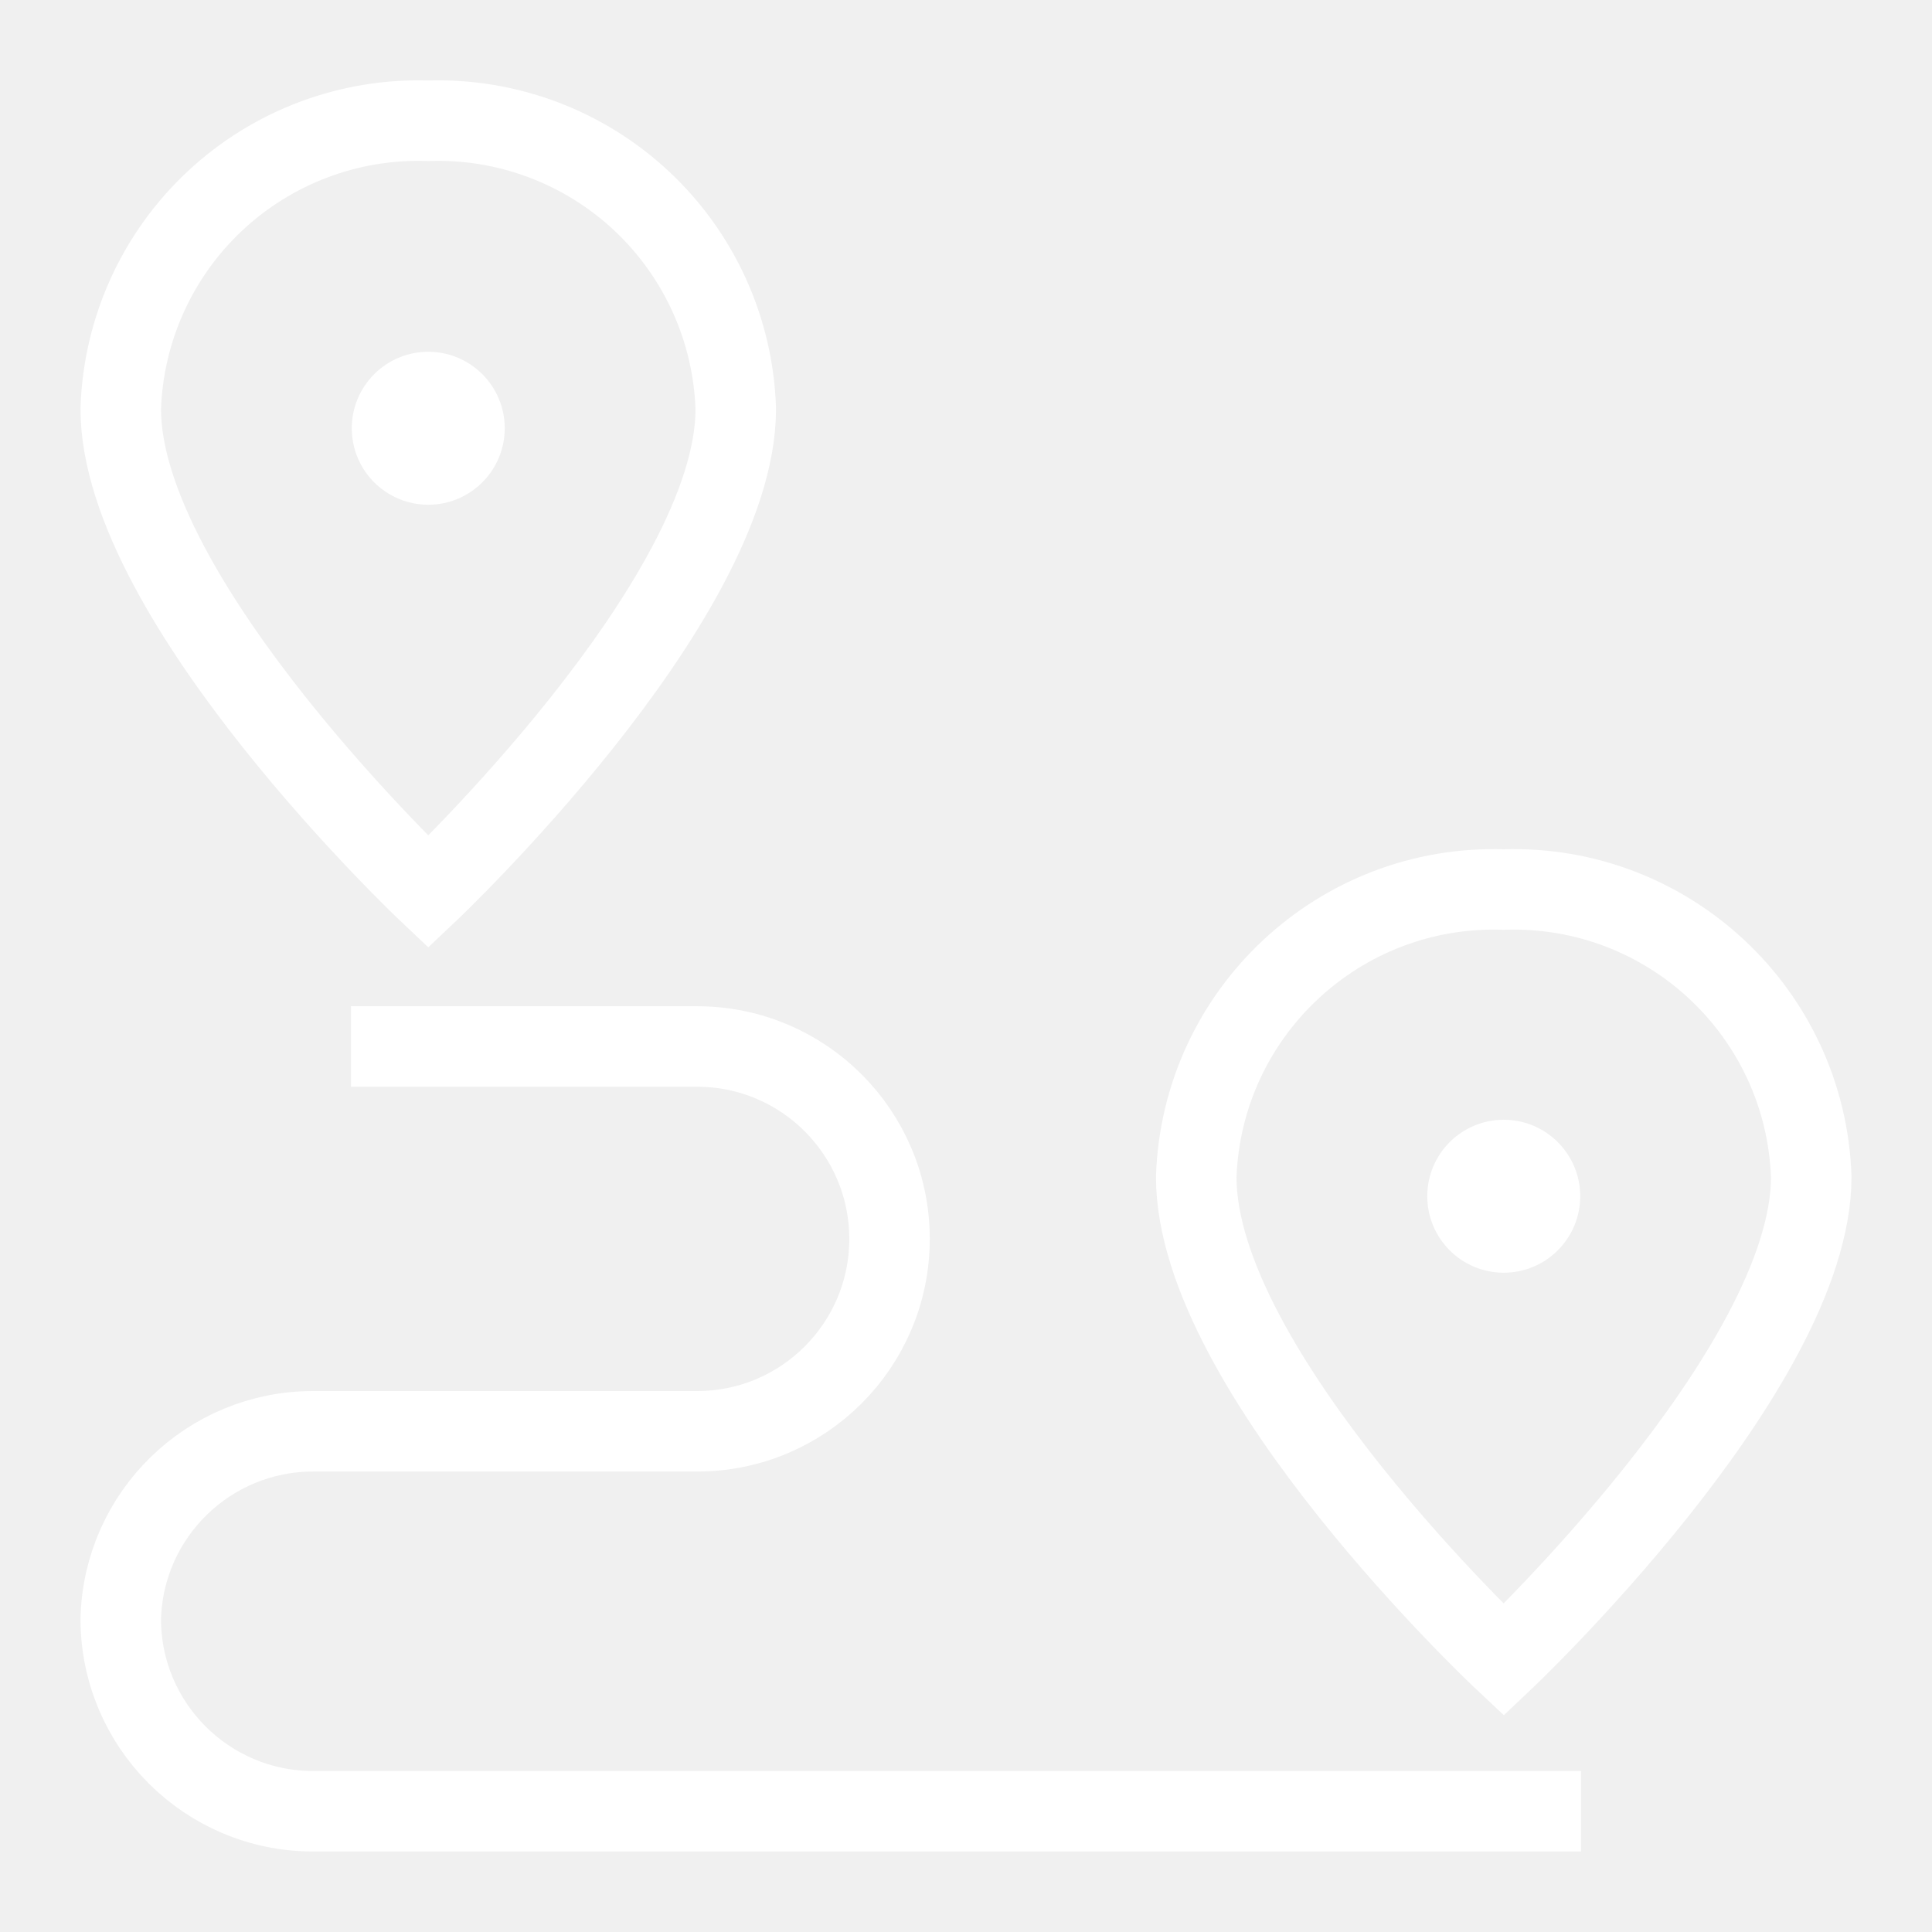
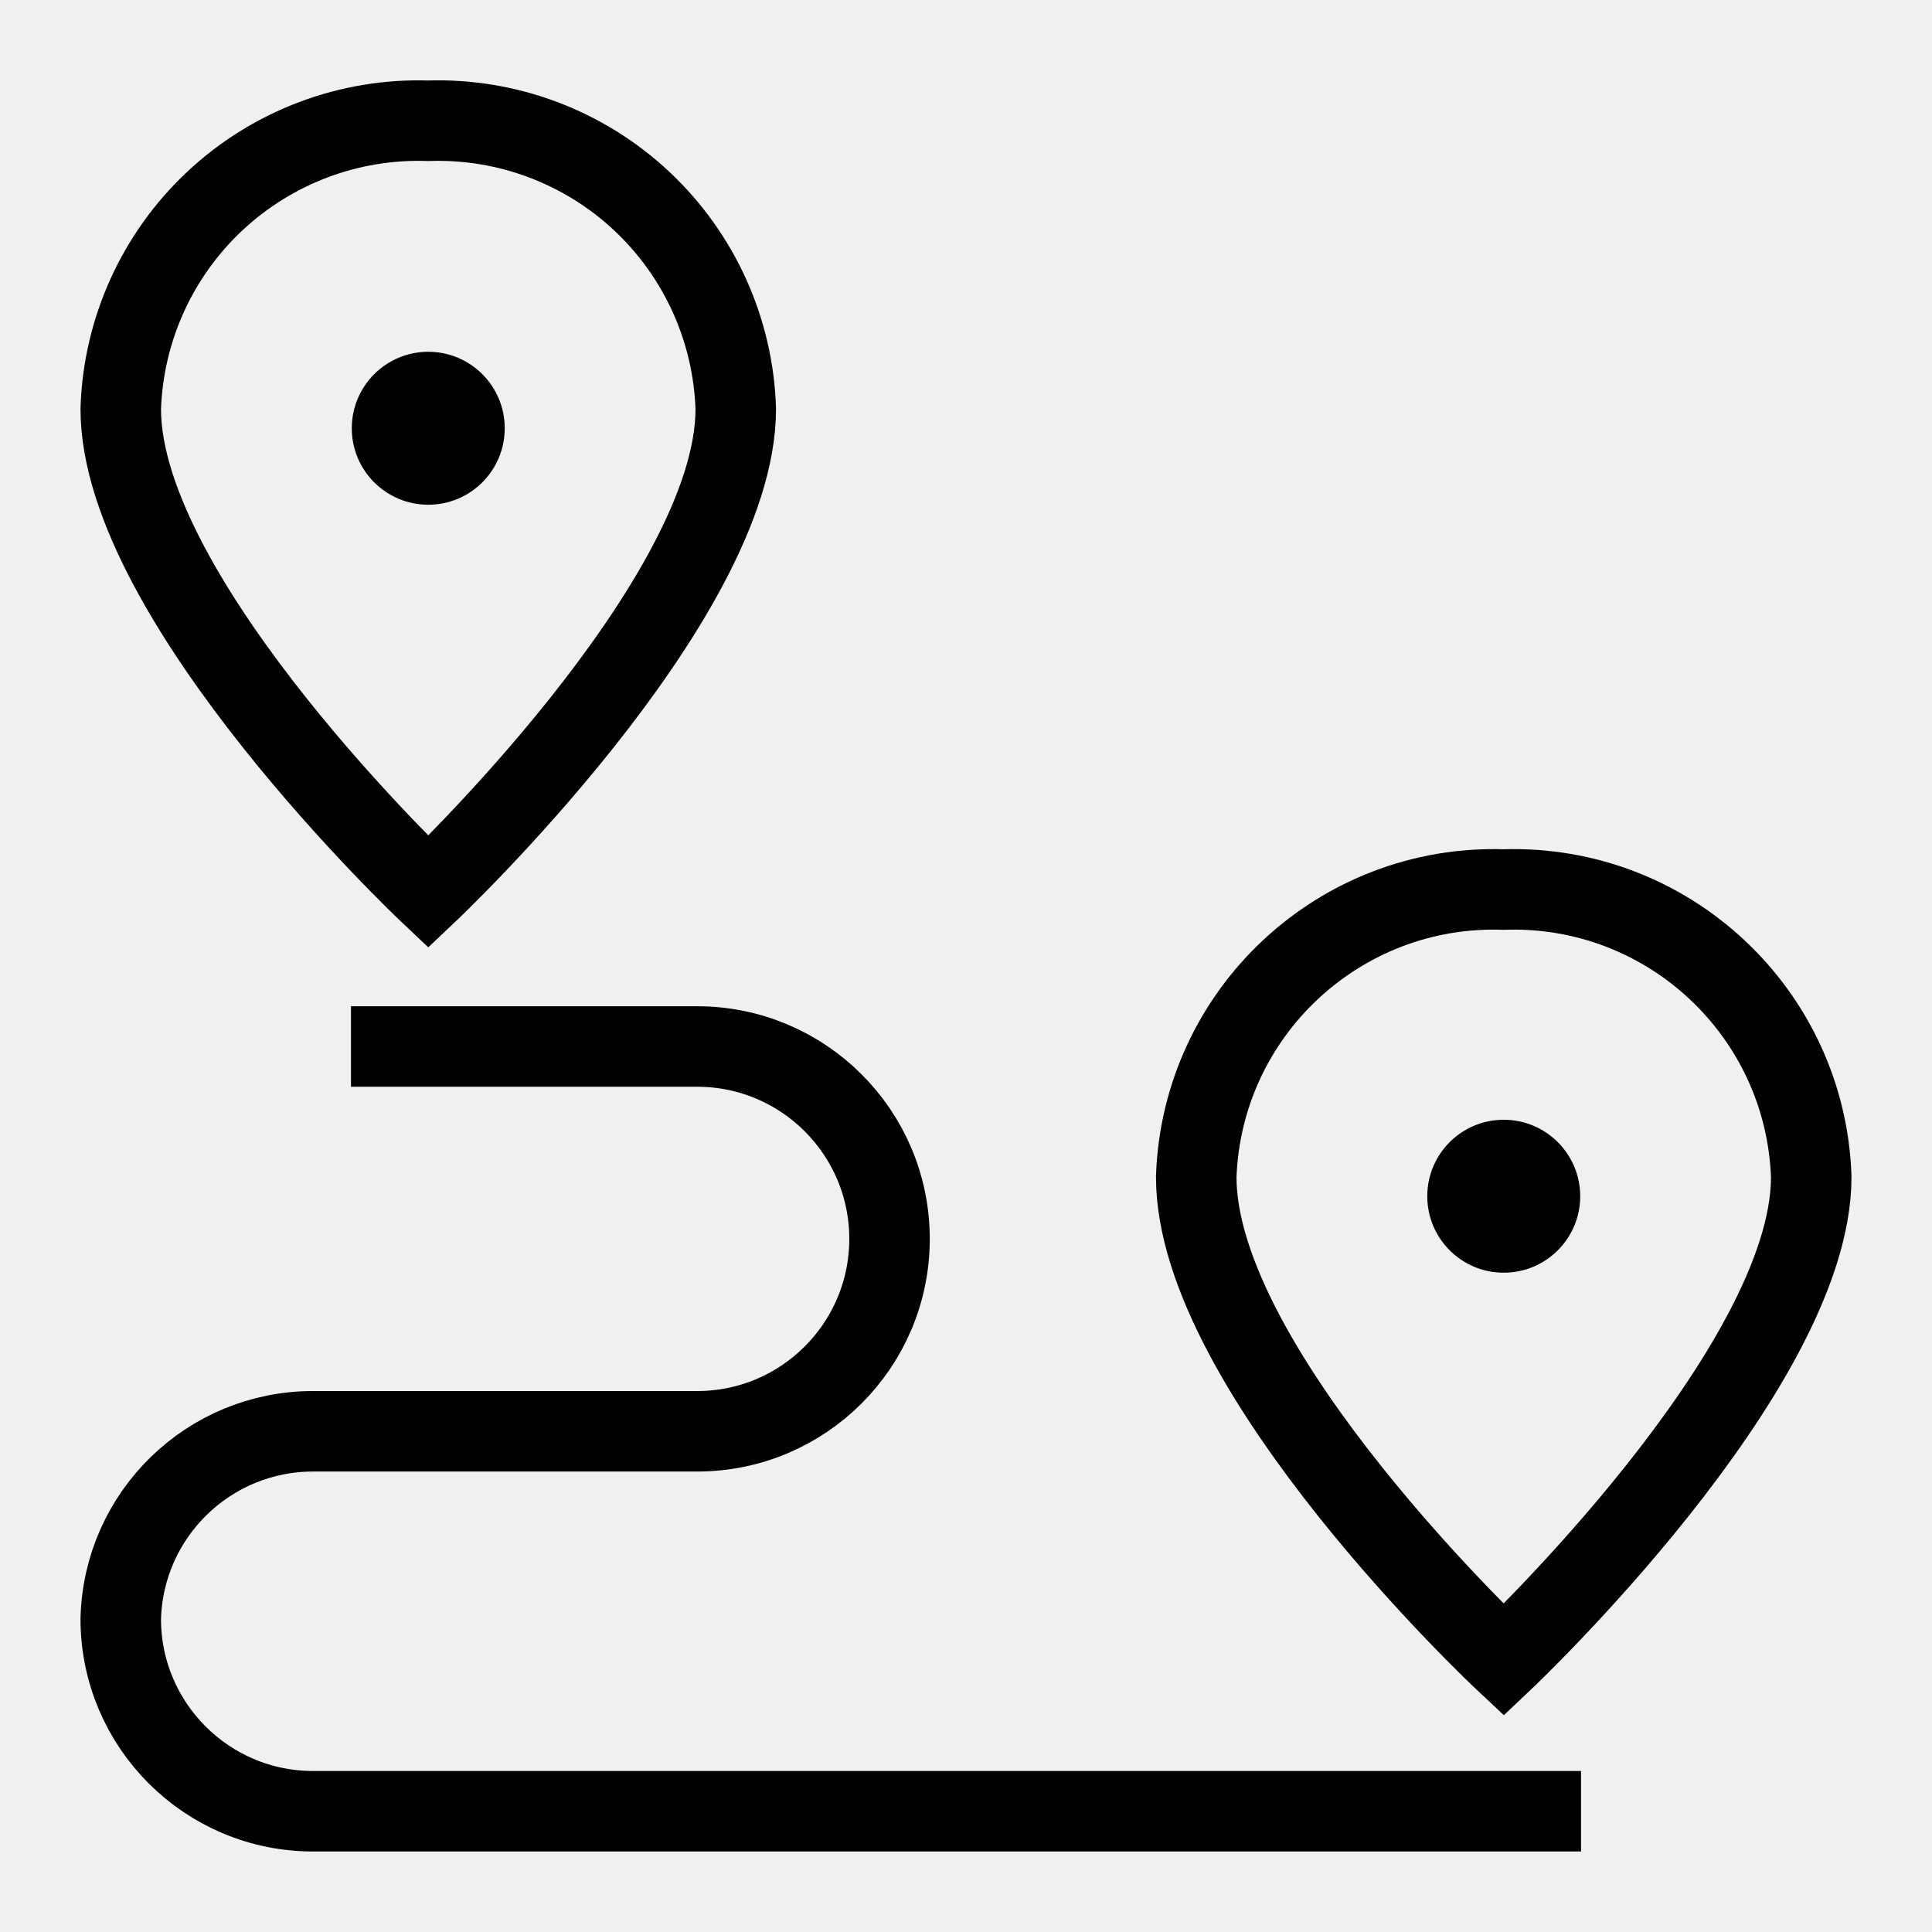
<svg xmlns="http://www.w3.org/2000/svg" width="800px" height="800px" viewBox="0 0 24 24" id="Layer_1" data-name="Layer 1">
  <defs>
-     <style>.cls-1{fill:none;stroke:#ffffff;stroke-miterlimit:10;stroke-width:1px;}.cls-2{fill:#ffffff;}</style>
+     <style>.cls-1{fill:none;stroke:#000000;stroke-miterlimit:10;stroke-width:1px;}.cls-2{fill:#000000;}</style>
  </defs>
  <path class="cls-1" d="M9.14,5.08c0,2.39-3.82,6-3.82,6S1.5,7.47,1.5,5.08A3.7,3.7,0,0,1,5.32,1.5,3.7,3.7,0,0,1,9.14,5.08Z" />
  <circle class="cls-2" cx="5.32" cy="5.32" r="0.95" />
  <path class="cls-1" d="M22.5,14.62c0,2.39-3.82,6-3.82,6s-3.82-3.58-3.82-6a3.7,3.7,0,0,1,3.82-3.57A3.7,3.7,0,0,1,22.5,14.62Z" />
  <circle class="cls-2" cx="18.68" cy="14.86" r="0.95" />
  <path class="cls-1" d="M4.36,13h4.3a2.39,2.39,0,0,1,2.39,2.39h0a2.39,2.39,0,0,1-2.39,2.39H3.89A2.39,2.39,0,0,0,1.5,20.11h0A2.39,2.39,0,0,0,3.89,22.5H19.64" />
</svg>
